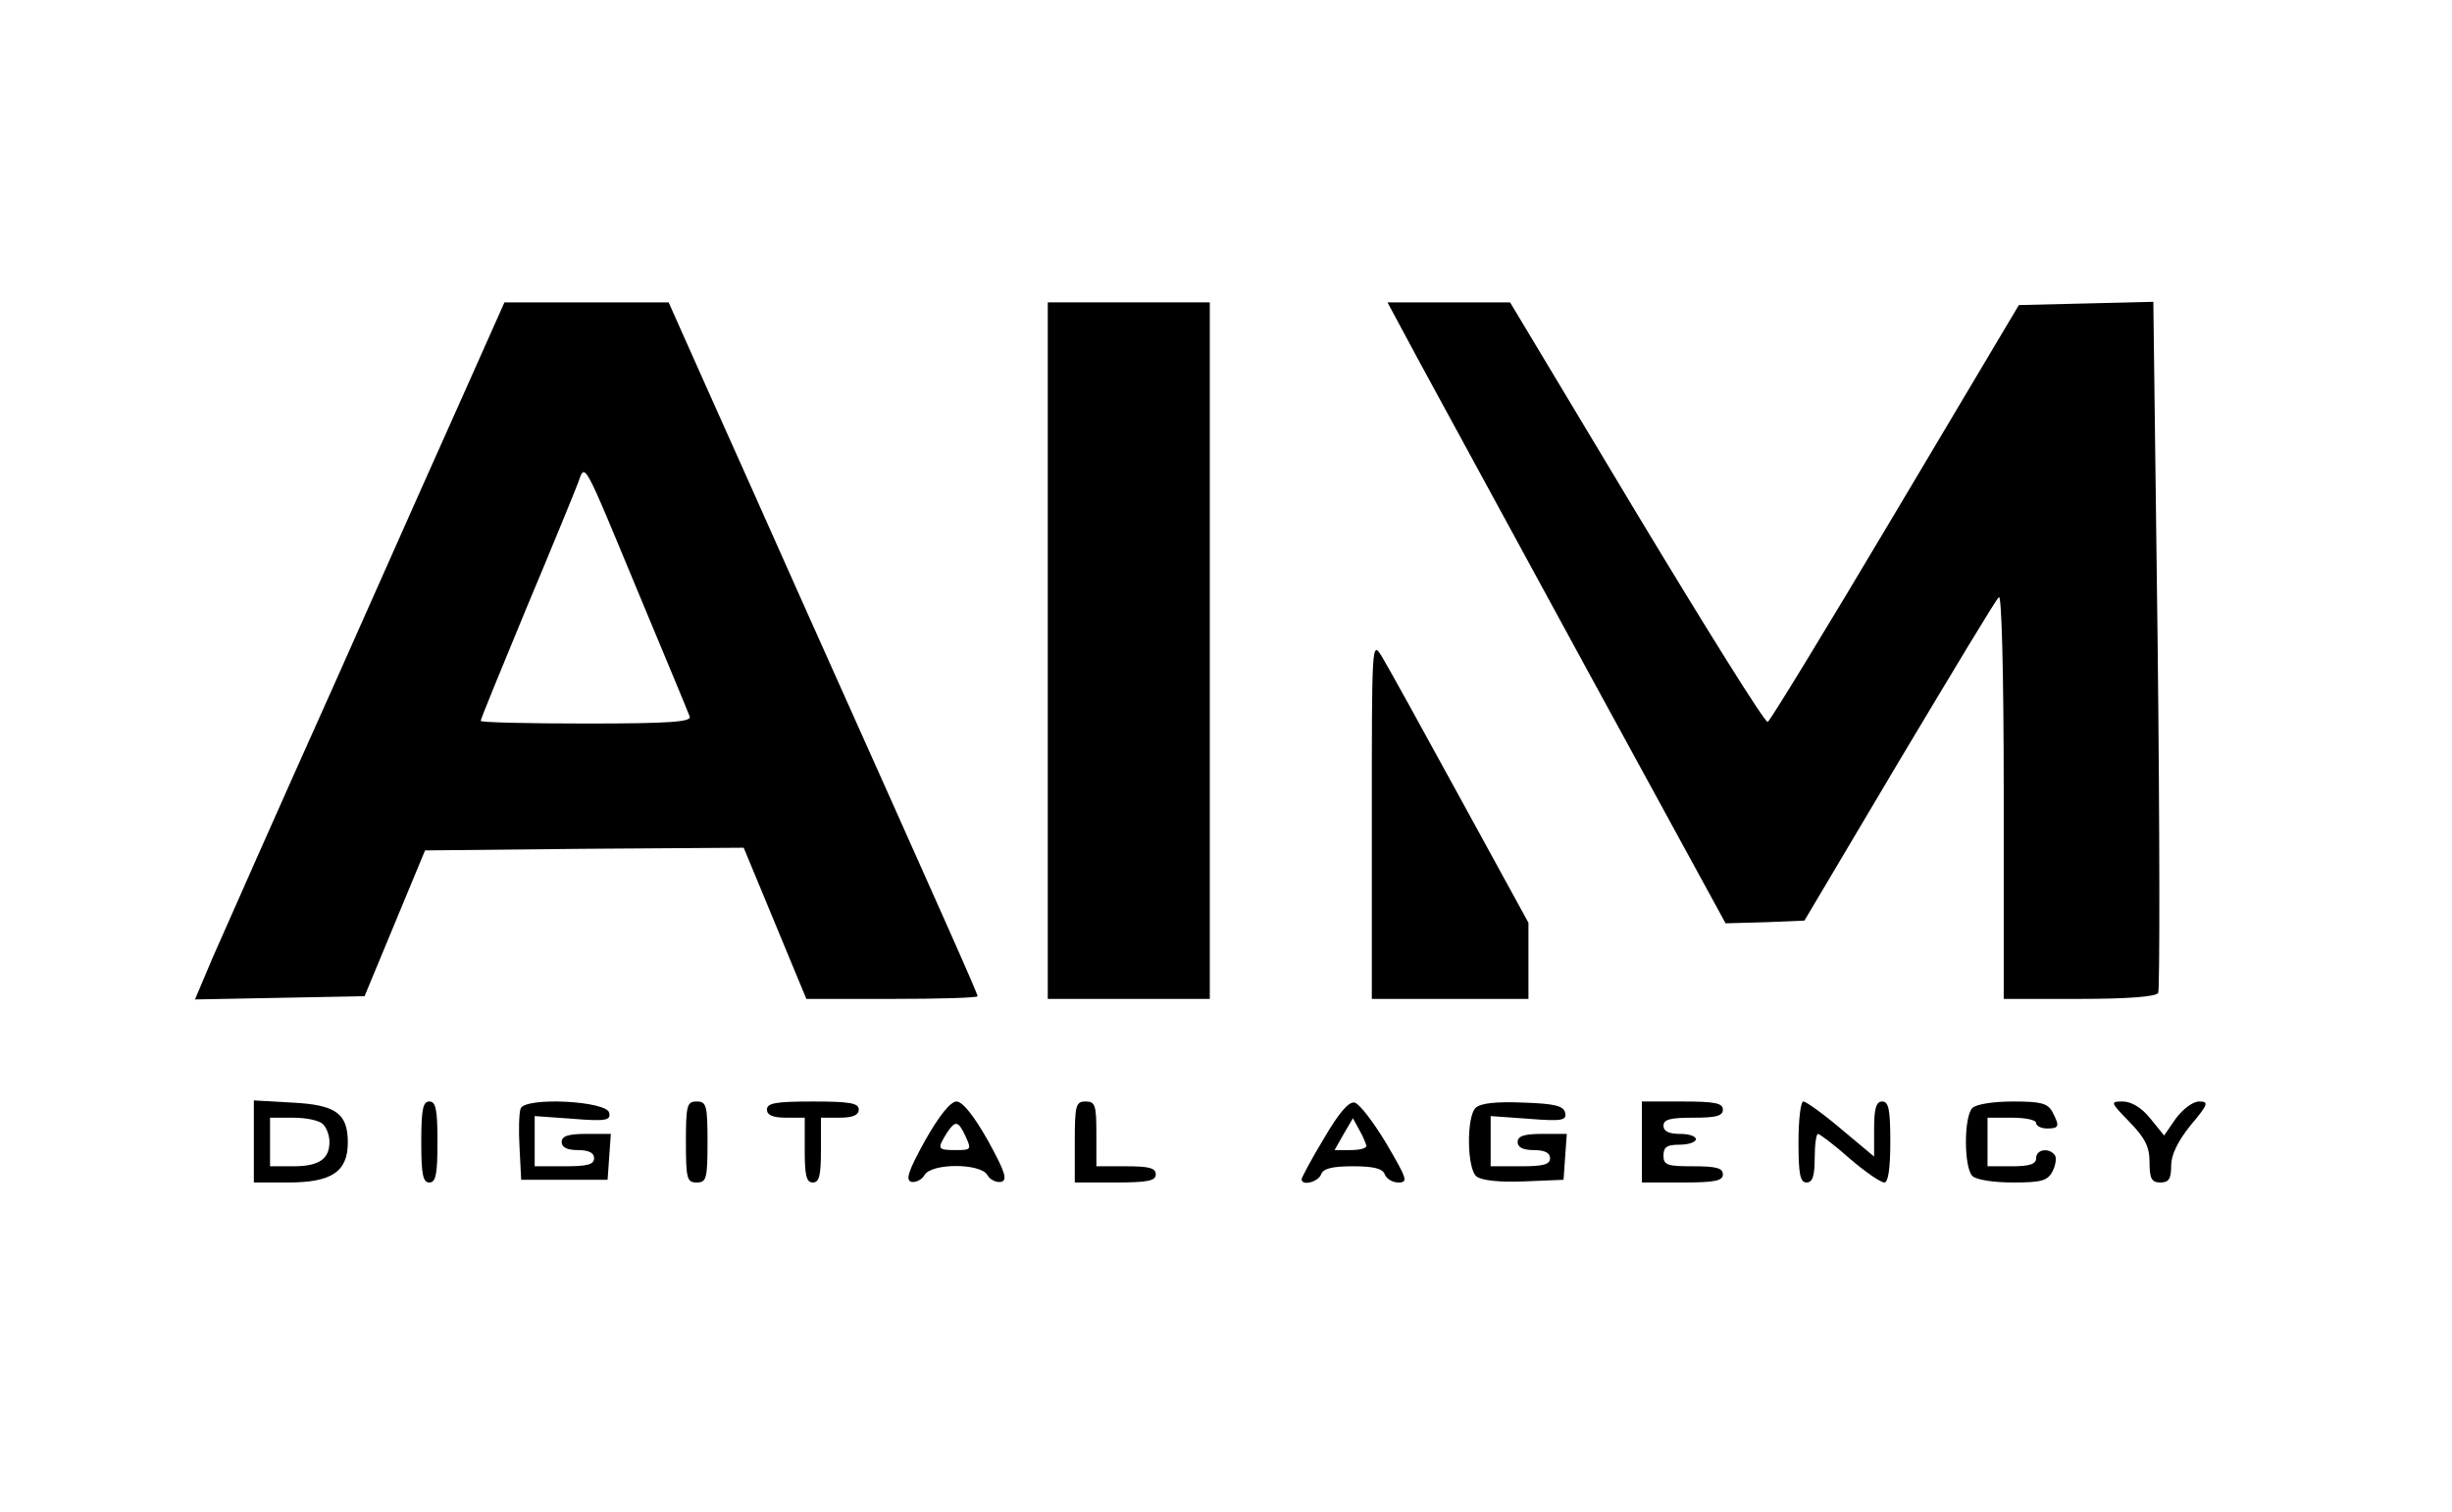
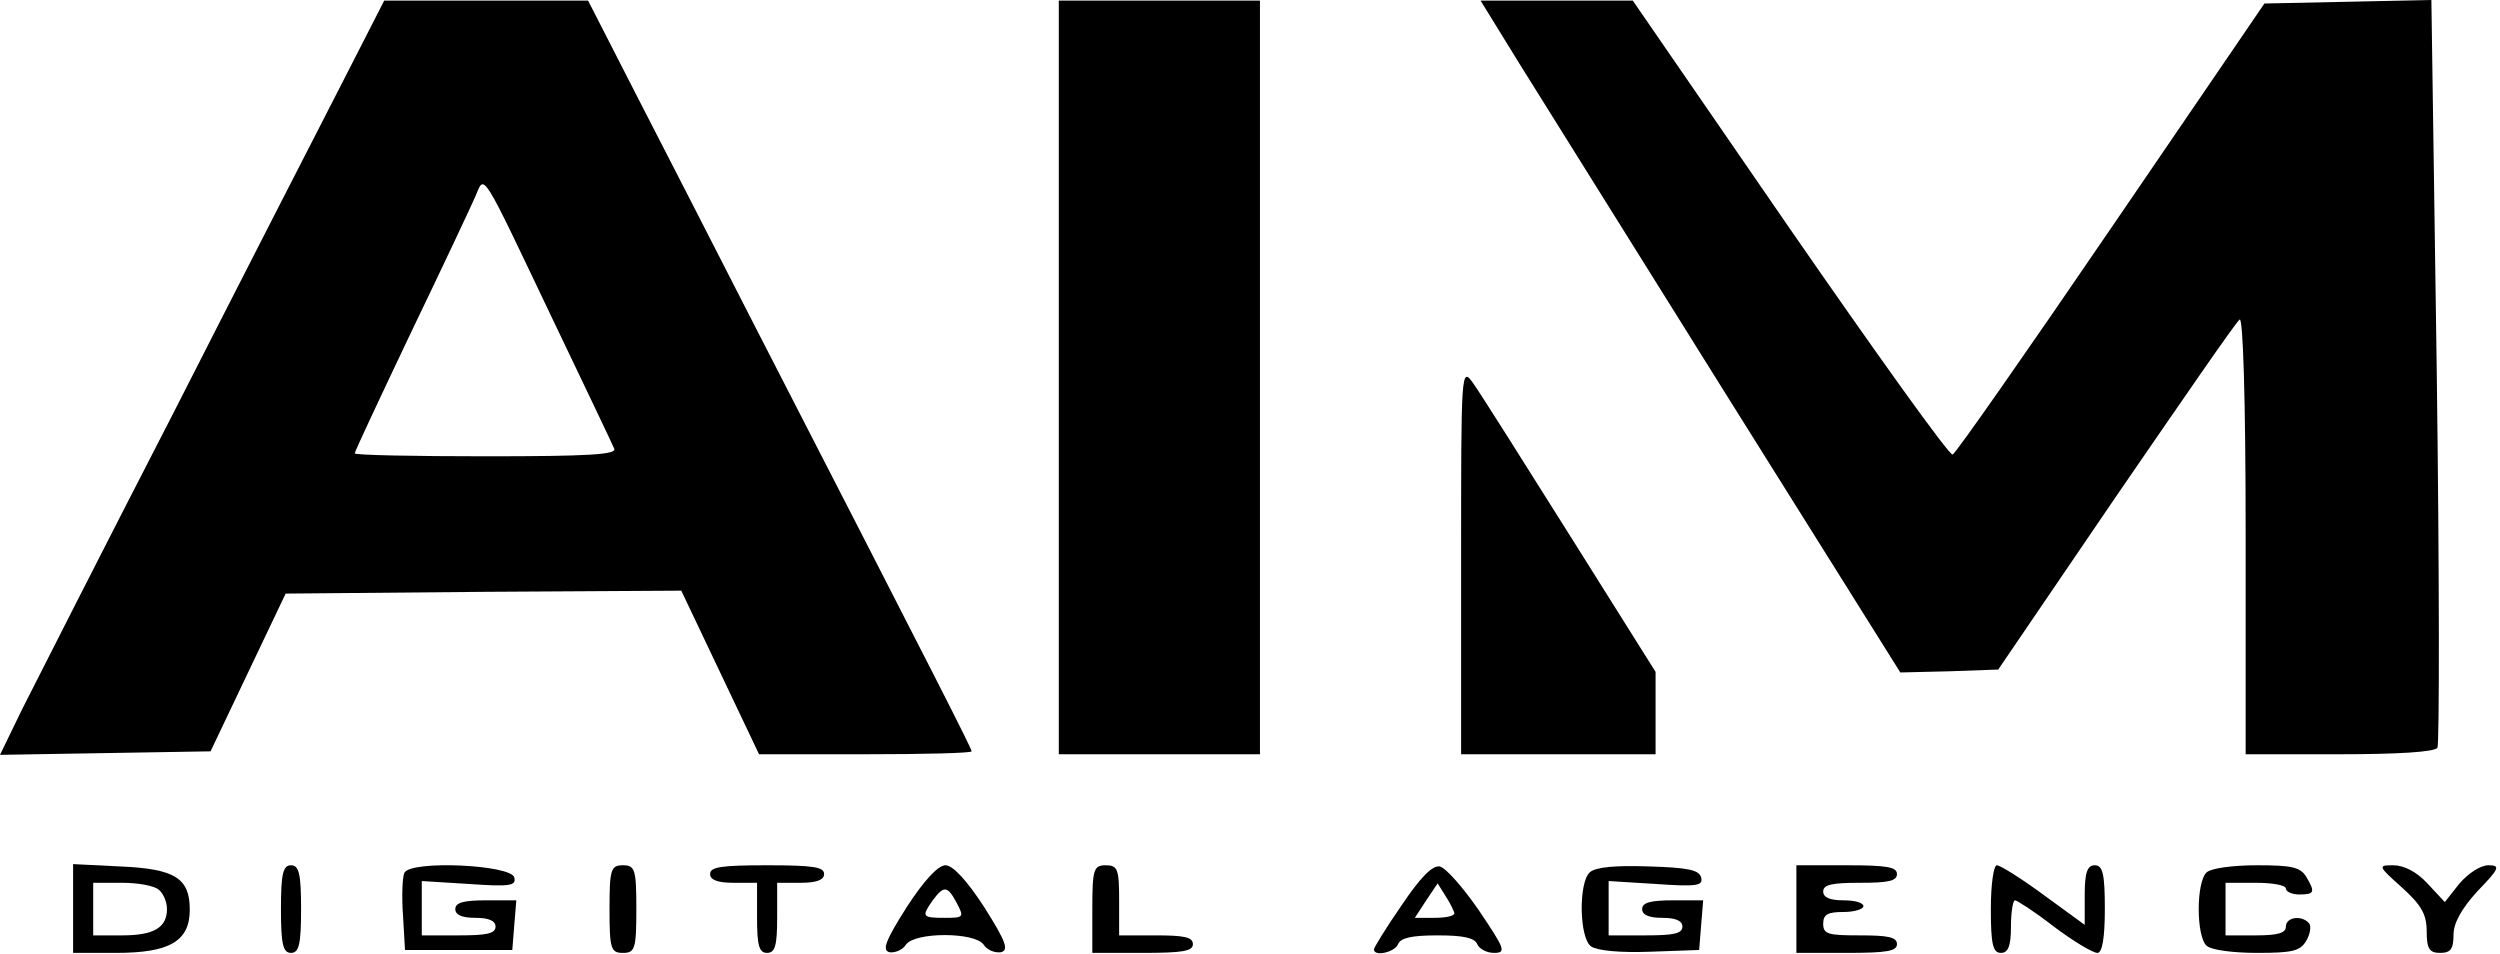
- <svg xmlns="http://www.w3.org/2000/svg" version="1.0" width="454pt" height="280pt" viewBox="0 0 454 280" preserveAspectRatio="xMidYMid meet">
-   <g transform="translate(0,280) scale(0.1,-0.1)" fill="#000000" stroke="none">
-     <path d="M873 2103 c-34 -76 -148 -331 -253 -568 -106 -236 -207 -465 -226 -508 l-33 -78 157 3 157 3 56 135 56 135 295 3 295 2 58 -140 58 -140 158 0 c88 0 159 2 159 5 0 5 -47 111 -322 725 -60 135 -141 316 -180 403 l-70 157 -152 0 -152 0 -61 -137z m312 -408 c48 -115 90 -216 92 -222 4 -10 -38 -13 -191 -13 -108 0 -196 2 -196 5 0 3 38 96 84 207 47 112 90 217 96 233 14 38 7 50 115 -210z" />
-     <path d="M1940 1595 l0 -645 150 0 150 0 0 645 0 645 -150 0 -150 0 0 -645z" />
-     <path d="M2627 2132 c32 -59 173 -318 313 -575 l255 -467 73 2 73 3 175 295 c97 162 179 299 185 304 5 6 9 -133 9 -367 l0 -377 139 0 c90 0 142 4 147 11 3 6 3 296 -1 645 l-8 635 -124 -3 -125 -3 -229 -385 c-126 -212 -232 -386 -236 -387 -5 -2 -114 173 -243 387 l-234 390 -114 0 -113 0 58 -108z" />
-     <path d="M2540 1283 l0 -333 145 0 145 0 0 70 0 71 -127 232 c-70 128 -135 246 -145 262 -18 29 -18 23 -18 -302z" />
-     <path d="M470 686 l0 -76 64 0 c80 0 110 20 110 74 0 54 -22 70 -104 74 l-70 4 0 -76z m128 32 c7 -7 12 -21 12 -33 0 -32 -20 -45 -67 -45 l-43 0 0 45 0 45 43 0 c24 0 48 -5 55 -12z" />
-     <path d="M780 685 c0 -60 3 -75 15 -75 12 0 15 15 15 75 0 60 -3 75 -15 75 -12 0 -15 -15 -15 -75z" />
-     <path d="M964 747 c-3 -8 -4 -41 -2 -73 l3 -59 80 0 80 0 3 43 3 42 -45 0 c-34 0 -46 -4 -46 -15 0 -10 10 -15 30 -15 20 0 30 -5 30 -15 0 -12 -13 -15 -55 -15 l-55 0 0 46 0 47 70 -5 c62 -5 71 -3 68 11 -4 22 -155 30 -164 8z" />
-     <path d="M1270 685 c0 -68 2 -75 20 -75 18 0 20 7 20 75 0 68 -2 75 -20 75 -18 0 -20 -7 -20 -75z" />
-     <path d="M1420 745 c0 -10 11 -15 35 -15 l35 0 0 -60 c0 -47 3 -60 15 -60 12 0 15 13 15 60 l0 60 35 0 c24 0 35 5 35 15 0 12 -16 15 -85 15 -69 0 -85 -3 -85 -15z" />
-     <path d="M1713 688 c-32 -58 -37 -74 -25 -77 8 -1 19 4 24 13 13 22 103 22 116 0 5 -9 16 -14 25 -13 13 3 9 17 -24 77 -26 46 -47 72 -58 72 -11 0 -32 -26 -58 -72z m75 7 c11 -24 10 -25 -18 -25 -34 0 -35 2 -18 30 17 26 22 25 36 -5z" />
-     <path d="M1990 685 l0 -75 75 0 c60 0 75 3 75 15 0 12 -13 15 -55 15 l-55 0 0 60 c0 53 -2 60 -20 60 -18 0 -20 -7 -20 -75z" />
-     <path d="M2451 691 c-23 -38 -41 -72 -41 -75 0 -13 31 -5 36 9 4 11 21 15 59 15 38 0 55 -4 59 -15 3 -8 14 -15 25 -15 19 0 16 7 -22 72 -24 40 -50 74 -59 76 -11 2 -29 -19 -57 -67z m79 -13 c0 -5 -13 -8 -30 -8 l-29 0 17 30 17 29 12 -22 c7 -12 12 -25 13 -29z" />
-     <path d="M2732 748 c-17 -17 -16 -113 2 -127 9 -7 42 -11 88 -9 l73 3 3 43 3 42 -45 0 c-34 0 -46 -4 -46 -15 0 -10 10 -15 30 -15 20 0 30 -5 30 -15 0 -12 -13 -15 -55 -15 l-55 0 0 46 0 47 70 -5 c62 -5 71 -3 68 11 -3 13 -19 17 -78 19 -50 2 -79 -1 -88 -10z" />
-     <path d="M3040 685 l0 -75 75 0 c60 0 75 3 75 15 0 12 -13 15 -55 15 -48 0 -55 2 -55 20 0 16 7 20 30 20 17 0 30 5 30 10 0 6 -13 10 -30 10 -20 0 -30 5 -30 15 0 12 13 15 55 15 42 0 55 3 55 15 0 12 -15 15 -75 15 l-75 0 0 -75z" />
-     <path d="M3330 685 c0 -60 3 -75 15 -75 11 0 15 12 15 45 0 25 3 45 6 45 3 0 30 -20 58 -45 29 -25 58 -45 65 -45 7 0 11 25 11 75 0 60 -3 75 -15 75 -11 0 -15 -12 -15 -51 l0 -51 -61 51 c-33 28 -65 51 -70 51 -5 0 -9 -34 -9 -75z" />
-     <path d="M3652 748 c-16 -16 -16 -110 0 -126 7 -7 39 -12 75 -12 52 0 64 3 73 20 6 11 8 25 5 30 -10 15 -35 12 -35 -5 0 -11 -12 -15 -45 -15 l-45 0 0 45 0 45 45 0 c25 0 45 -4 45 -10 0 -5 9 -10 20 -10 23 0 24 4 10 31 -9 16 -22 19 -73 19 -36 0 -68 -5 -75 -12z" />
-     <path d="M3943 722 c29 -30 37 -46 37 -75 0 -30 4 -37 20 -37 16 0 20 7 20 31 0 20 12 45 36 75 33 39 34 44 16 44 -12 0 -30 -14 -43 -31 l-22 -32 -26 32 c-16 20 -35 31 -51 31 -23 0 -23 -1 13 -38z" />
-   </g>
+ <svg xmlns="http://www.w3.org/2000/svg" width="139" height="53" viewBox="0 0 139 53" fill="none">
+   <path d="M19.088 4.483C17.821 6.952 13.571 15.235 9.656 22.934C5.704 30.6 1.939 38.039 1.23 39.435L0 41.969L5.853 41.872L11.707 41.774L13.794 37.389L15.882 33.004L26.88 32.906L37.879 32.841L40.041 37.389L42.203 41.937H48.094C51.375 41.937 54.022 41.872 54.022 41.774C54.022 41.612 52.27 38.169 42.017 18.224C39.78 13.838 36.76 7.959 35.306 5.132L32.697 0.032H27.03H21.363L19.088 4.483ZM30.721 17.736C32.51 21.472 34.076 24.753 34.151 24.948C34.3 25.273 32.734 25.37 27.03 25.37C23.003 25.37 19.722 25.305 19.722 25.207C19.722 25.11 21.139 22.089 22.854 18.483C24.606 14.845 26.209 11.434 26.433 10.915C26.955 9.68 26.694 9.29 30.721 17.736Z" fill="black" />
+   <path d="M58.869 20.985V41.937H64.461H70.053V20.985V0.033H64.461H58.869V20.985Z" fill="black" />
+   <path d="M84.481 3.541C85.674 5.457 90.931 13.871 96.151 22.219L105.658 37.389L108.379 37.324L111.101 37.227L117.625 27.644C121.242 22.381 124.299 17.931 124.522 17.769C124.709 17.574 124.858 22.089 124.858 29.69V41.937H130.04C133.396 41.937 135.334 41.807 135.521 41.579C135.633 41.385 135.633 31.964 135.483 20.627L135.185 1.30013e-05L130.562 0.097L125.902 0.195L117.364 12.701C112.667 19.588 108.715 25.24 108.566 25.273C108.379 25.337 104.316 19.653 99.506 12.701L90.782 0.032H86.532H82.319L84.481 3.541Z" fill="black" />
+   <path d="M81.238 31.12V41.937H86.644H92.05V39.663V37.356L87.315 29.82C84.705 25.662 82.282 21.829 81.909 21.309C81.238 20.367 81.238 20.562 81.238 31.12Z" fill="black" />
+   <path d="M4.064 50.513V52.981H6.45C9.432 52.981 10.551 52.332 10.551 50.578C10.551 48.823 9.731 48.304 6.673 48.174L4.064 48.044V50.513ZM8.836 49.473C9.097 49.7 9.283 50.155 9.283 50.545C9.283 51.584 8.538 52.007 6.785 52.007H5.182V50.545V49.083H6.785C7.68 49.083 8.575 49.246 8.836 49.473Z" fill="black" />
+   <path d="M15.621 50.545C15.621 52.494 15.733 52.981 16.18 52.981C16.628 52.981 16.74 52.494 16.74 50.545C16.74 48.596 16.628 48.109 16.18 48.109C15.733 48.109 15.621 48.596 15.621 50.545Z" fill="black" />
+   <path d="M22.481 48.531C22.369 48.791 22.332 49.863 22.407 50.902L22.518 52.819H25.501H28.484L28.595 51.422L28.707 50.058H27.03C25.762 50.058 25.315 50.188 25.315 50.545C25.315 50.87 25.687 51.032 26.433 51.032C27.179 51.032 27.552 51.195 27.552 51.52C27.552 51.909 27.067 52.007 25.501 52.007H23.451V50.513V48.986L26.06 49.148C28.372 49.311 28.707 49.246 28.595 48.791C28.446 48.076 22.817 47.816 22.481 48.531Z" fill="black" />
+   <path d="M33.889 50.545C33.889 52.754 33.964 52.981 34.635 52.981C35.306 52.981 35.381 52.754 35.381 50.545C35.381 48.336 35.306 48.109 34.635 48.109C33.964 48.109 33.889 48.336 33.889 50.545Z" fill="black" />
+   <path d="M39.482 48.596C39.482 48.921 39.892 49.083 40.787 49.083H42.092V51.032C42.092 52.559 42.203 52.981 42.651 52.981C43.098 52.981 43.21 52.559 43.21 51.032V49.083H44.515C45.41 49.083 45.82 48.921 45.82 48.596C45.82 48.206 45.223 48.109 42.651 48.109C40.078 48.109 39.482 48.206 39.482 48.596Z" fill="black" />
+   <path d="M50.406 50.447C49.212 52.332 49.026 52.851 49.473 52.949C49.772 52.981 50.182 52.819 50.368 52.526C50.853 51.812 54.208 51.812 54.693 52.526C54.879 52.819 55.289 52.981 55.625 52.949C56.11 52.851 55.961 52.397 54.73 50.447C53.761 48.953 52.978 48.109 52.568 48.109C52.158 48.109 51.375 48.953 50.406 50.447ZM53.202 50.22C53.612 51 53.575 51.032 52.531 51.032C51.263 51.032 51.226 50.967 51.859 50.058C52.493 49.213 52.68 49.246 53.202 50.22Z" fill="black" />
+   <path d="M60.733 50.545V52.981H63.529C65.766 52.981 66.325 52.884 66.325 52.494C66.325 52.104 65.84 52.007 64.275 52.007H62.224V50.058C62.224 48.336 62.149 48.109 61.478 48.109C60.807 48.109 60.733 48.336 60.733 50.545Z" fill="black" />
+   <path d="M77.92 50.35C77.062 51.584 76.391 52.689 76.391 52.786C76.391 53.209 77.547 52.949 77.733 52.494C77.882 52.137 78.516 52.007 79.933 52.007C81.35 52.007 81.983 52.137 82.133 52.494C82.244 52.754 82.654 52.981 83.065 52.981C83.773 52.981 83.661 52.754 82.244 50.642C81.35 49.343 80.38 48.239 80.045 48.174C79.635 48.109 78.964 48.791 77.92 50.35ZM80.865 50.772C80.865 50.935 80.38 51.032 79.746 51.032H78.665L79.299 50.058L79.933 49.116L80.38 49.83C80.641 50.22 80.828 50.642 80.865 50.772Z" fill="black" />
+   <path d="M88.396 48.498C87.762 49.051 87.799 52.169 88.471 52.624C88.806 52.851 90.036 52.981 91.751 52.916L94.473 52.819L94.585 51.422L94.697 50.058H93.019C91.751 50.058 91.304 50.188 91.304 50.545C91.304 50.87 91.677 51.032 92.422 51.032C93.168 51.032 93.541 51.195 93.541 51.52C93.541 51.909 93.056 52.007 91.49 52.007H89.44V50.513V48.986L92.05 49.148C94.361 49.311 94.697 49.246 94.585 48.791C94.473 48.369 93.876 48.239 91.677 48.174C89.813 48.109 88.731 48.206 88.396 48.498Z" fill="black" />
+   <path d="M99.879 50.545V52.981H102.675C104.912 52.981 105.471 52.884 105.471 52.494C105.471 52.104 104.987 52.007 103.421 52.007C101.631 52.007 101.37 51.942 101.37 51.357C101.37 50.837 101.631 50.707 102.489 50.707C103.122 50.707 103.607 50.545 103.607 50.383C103.607 50.188 103.122 50.058 102.489 50.058C101.743 50.058 101.37 49.895 101.37 49.571C101.37 49.181 101.855 49.083 103.421 49.083C104.987 49.083 105.471 48.986 105.471 48.596C105.471 48.206 104.912 48.109 102.675 48.109H99.879V50.545Z" fill="black" />
+   <path d="M110.691 50.545C110.691 52.494 110.803 52.981 111.25 52.981C111.66 52.981 111.809 52.592 111.809 51.52C111.809 50.707 111.921 50.058 112.033 50.058C112.145 50.058 113.151 50.707 114.195 51.52C115.277 52.332 116.358 52.981 116.619 52.981C116.88 52.981 117.029 52.169 117.029 50.545C117.029 48.596 116.917 48.109 116.47 48.109C116.059 48.109 115.91 48.498 115.91 49.765V51.422L113.636 49.765C112.406 48.856 111.213 48.109 111.026 48.109C110.84 48.109 110.691 49.213 110.691 50.545Z" fill="black" />
+   <path d="M122.696 48.498C122.099 49.018 122.099 52.072 122.696 52.592C122.957 52.819 124.15 52.981 125.492 52.981C127.43 52.981 127.878 52.884 128.213 52.332C128.437 51.974 128.512 51.52 128.4 51.357C128.027 50.87 127.095 50.967 127.095 51.52C127.095 51.877 126.648 52.007 125.417 52.007H123.74V50.545V49.083H125.417C126.349 49.083 127.095 49.213 127.095 49.408C127.095 49.571 127.43 49.733 127.841 49.733C128.698 49.733 128.735 49.603 128.213 48.726C127.878 48.206 127.393 48.109 125.492 48.109C124.15 48.109 122.957 48.271 122.696 48.498Z" fill="black" />
+   <path d="M133.545 49.343C134.626 50.318 134.924 50.837 134.924 51.779C134.924 52.754 135.073 52.981 135.67 52.981C136.266 52.981 136.415 52.754 136.415 51.974C136.415 51.325 136.863 50.513 137.758 49.538C138.988 48.271 139.025 48.109 138.354 48.109C137.907 48.109 137.236 48.563 136.751 49.116L135.931 50.155L134.961 49.116C134.365 48.466 133.657 48.109 133.06 48.109C132.203 48.109 132.203 48.141 133.545 49.343Z" fill="black" />
</svg>
